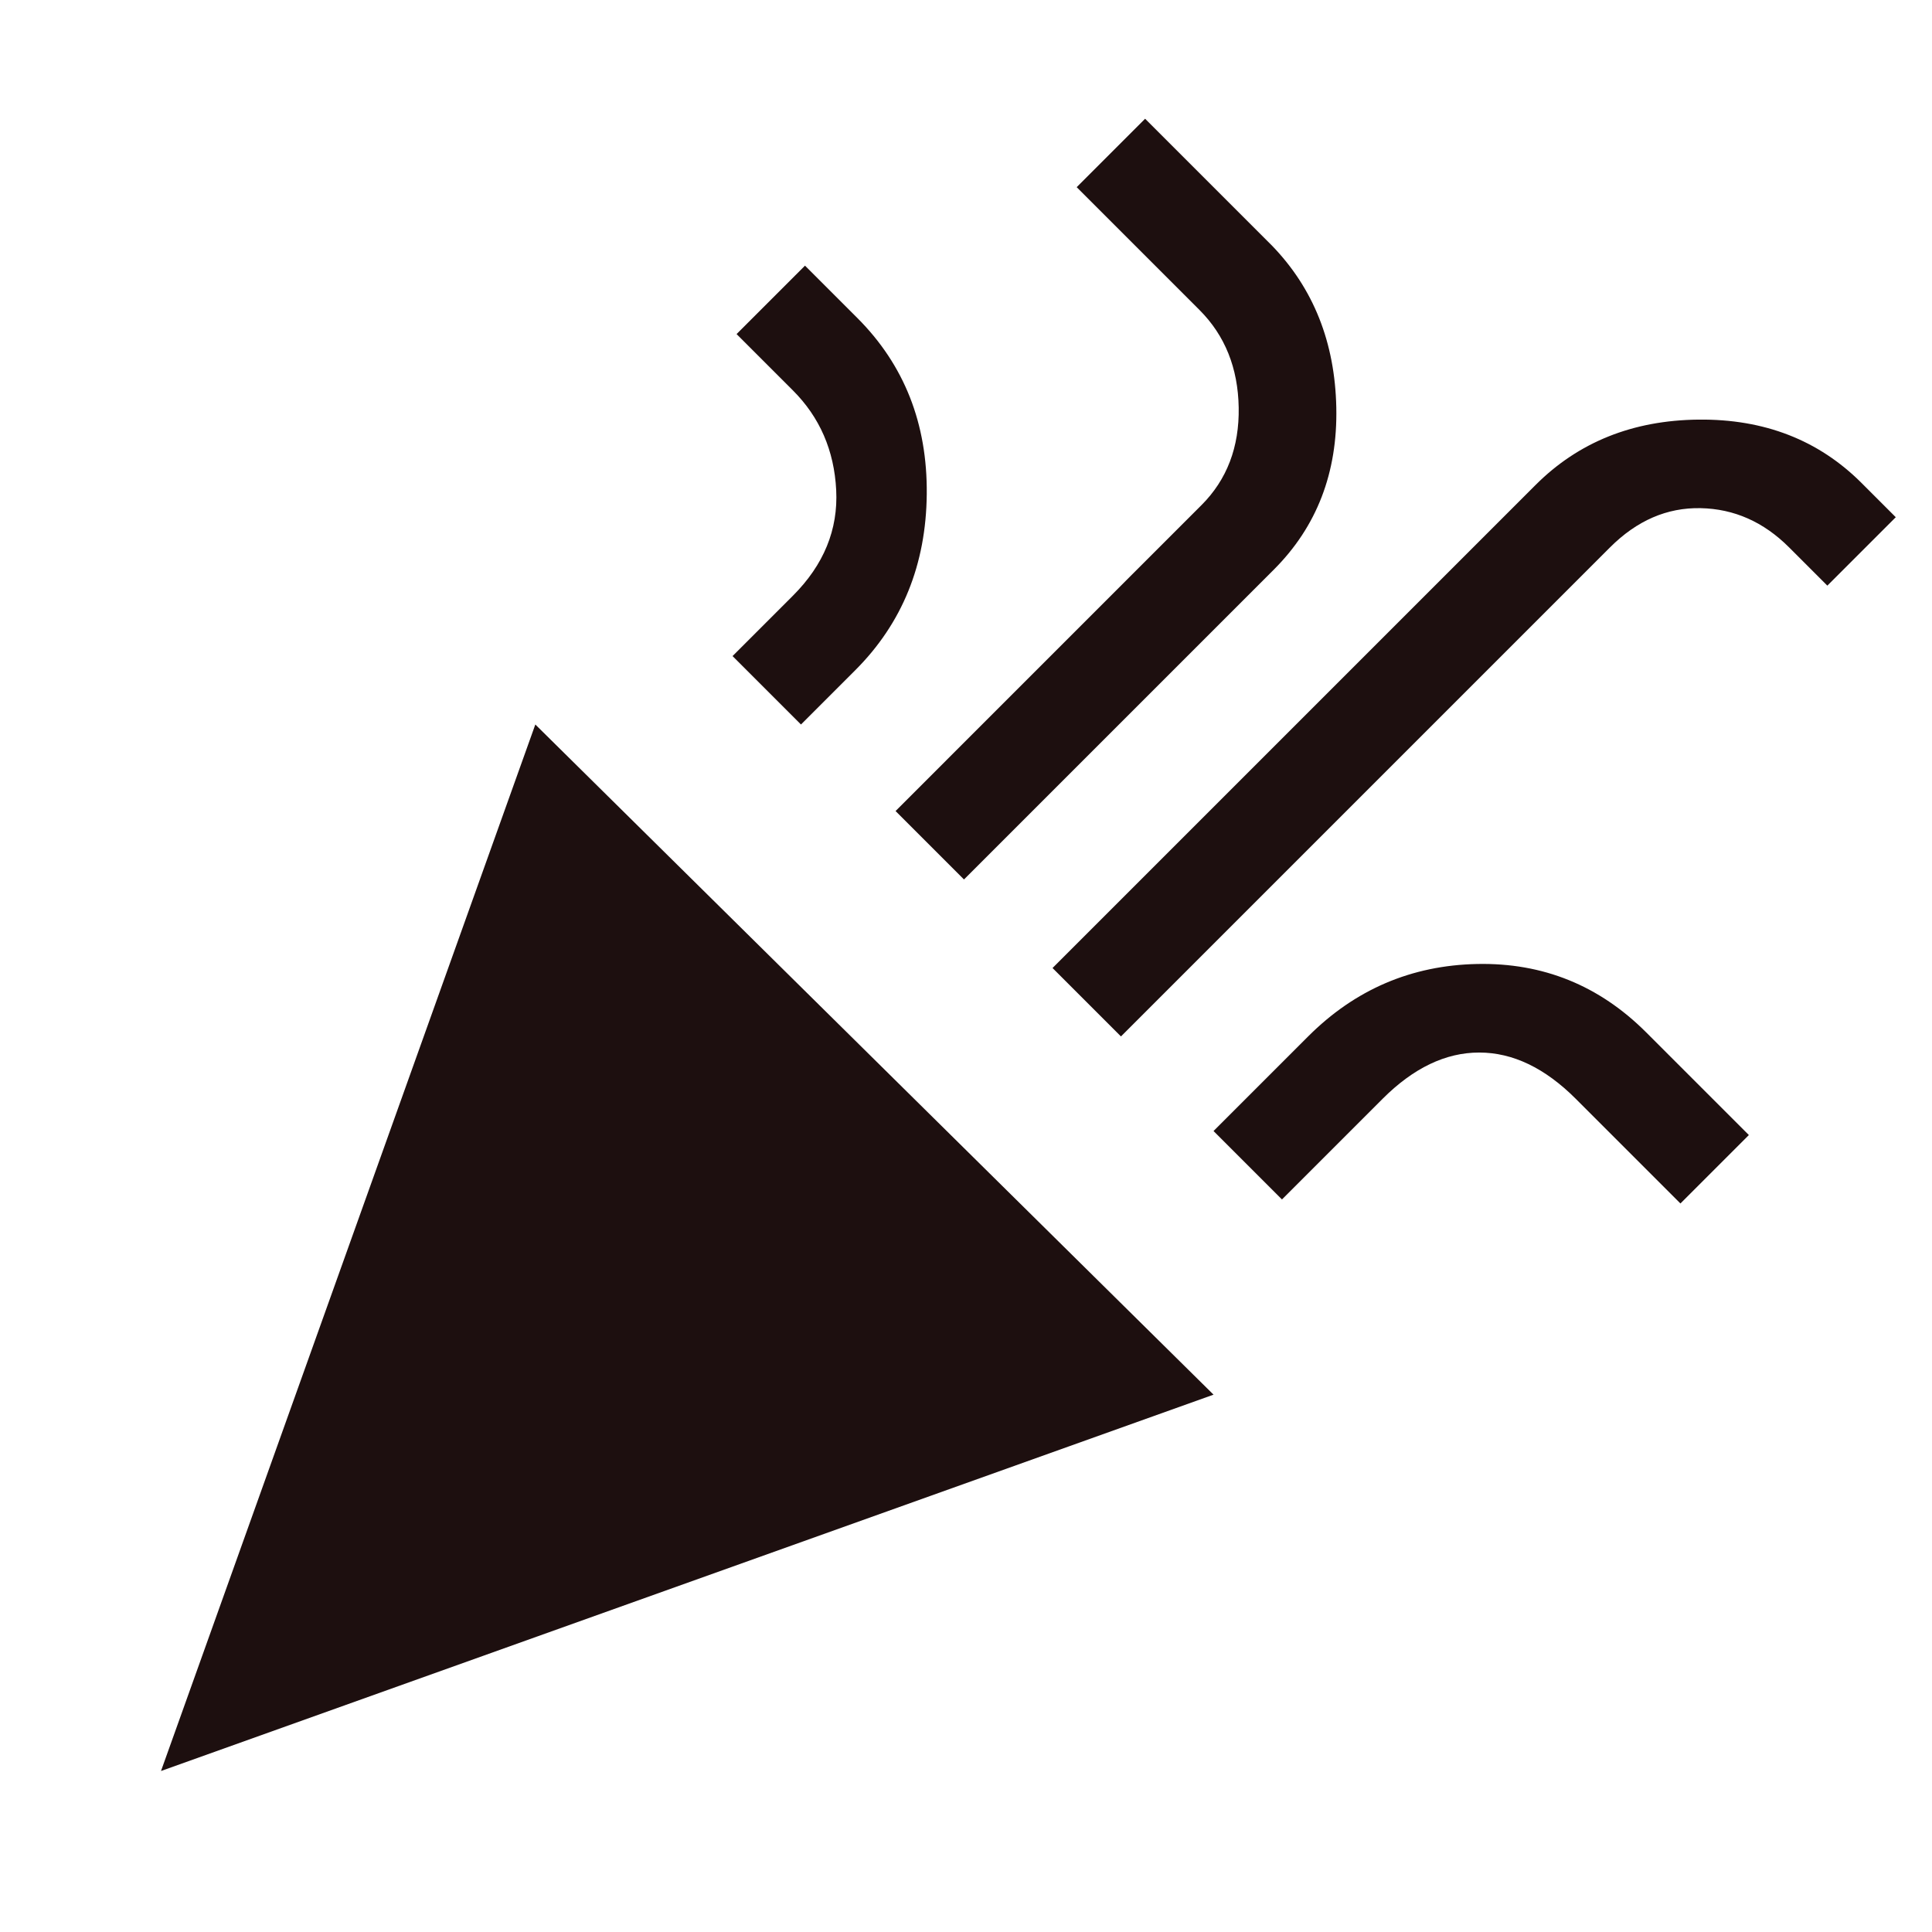
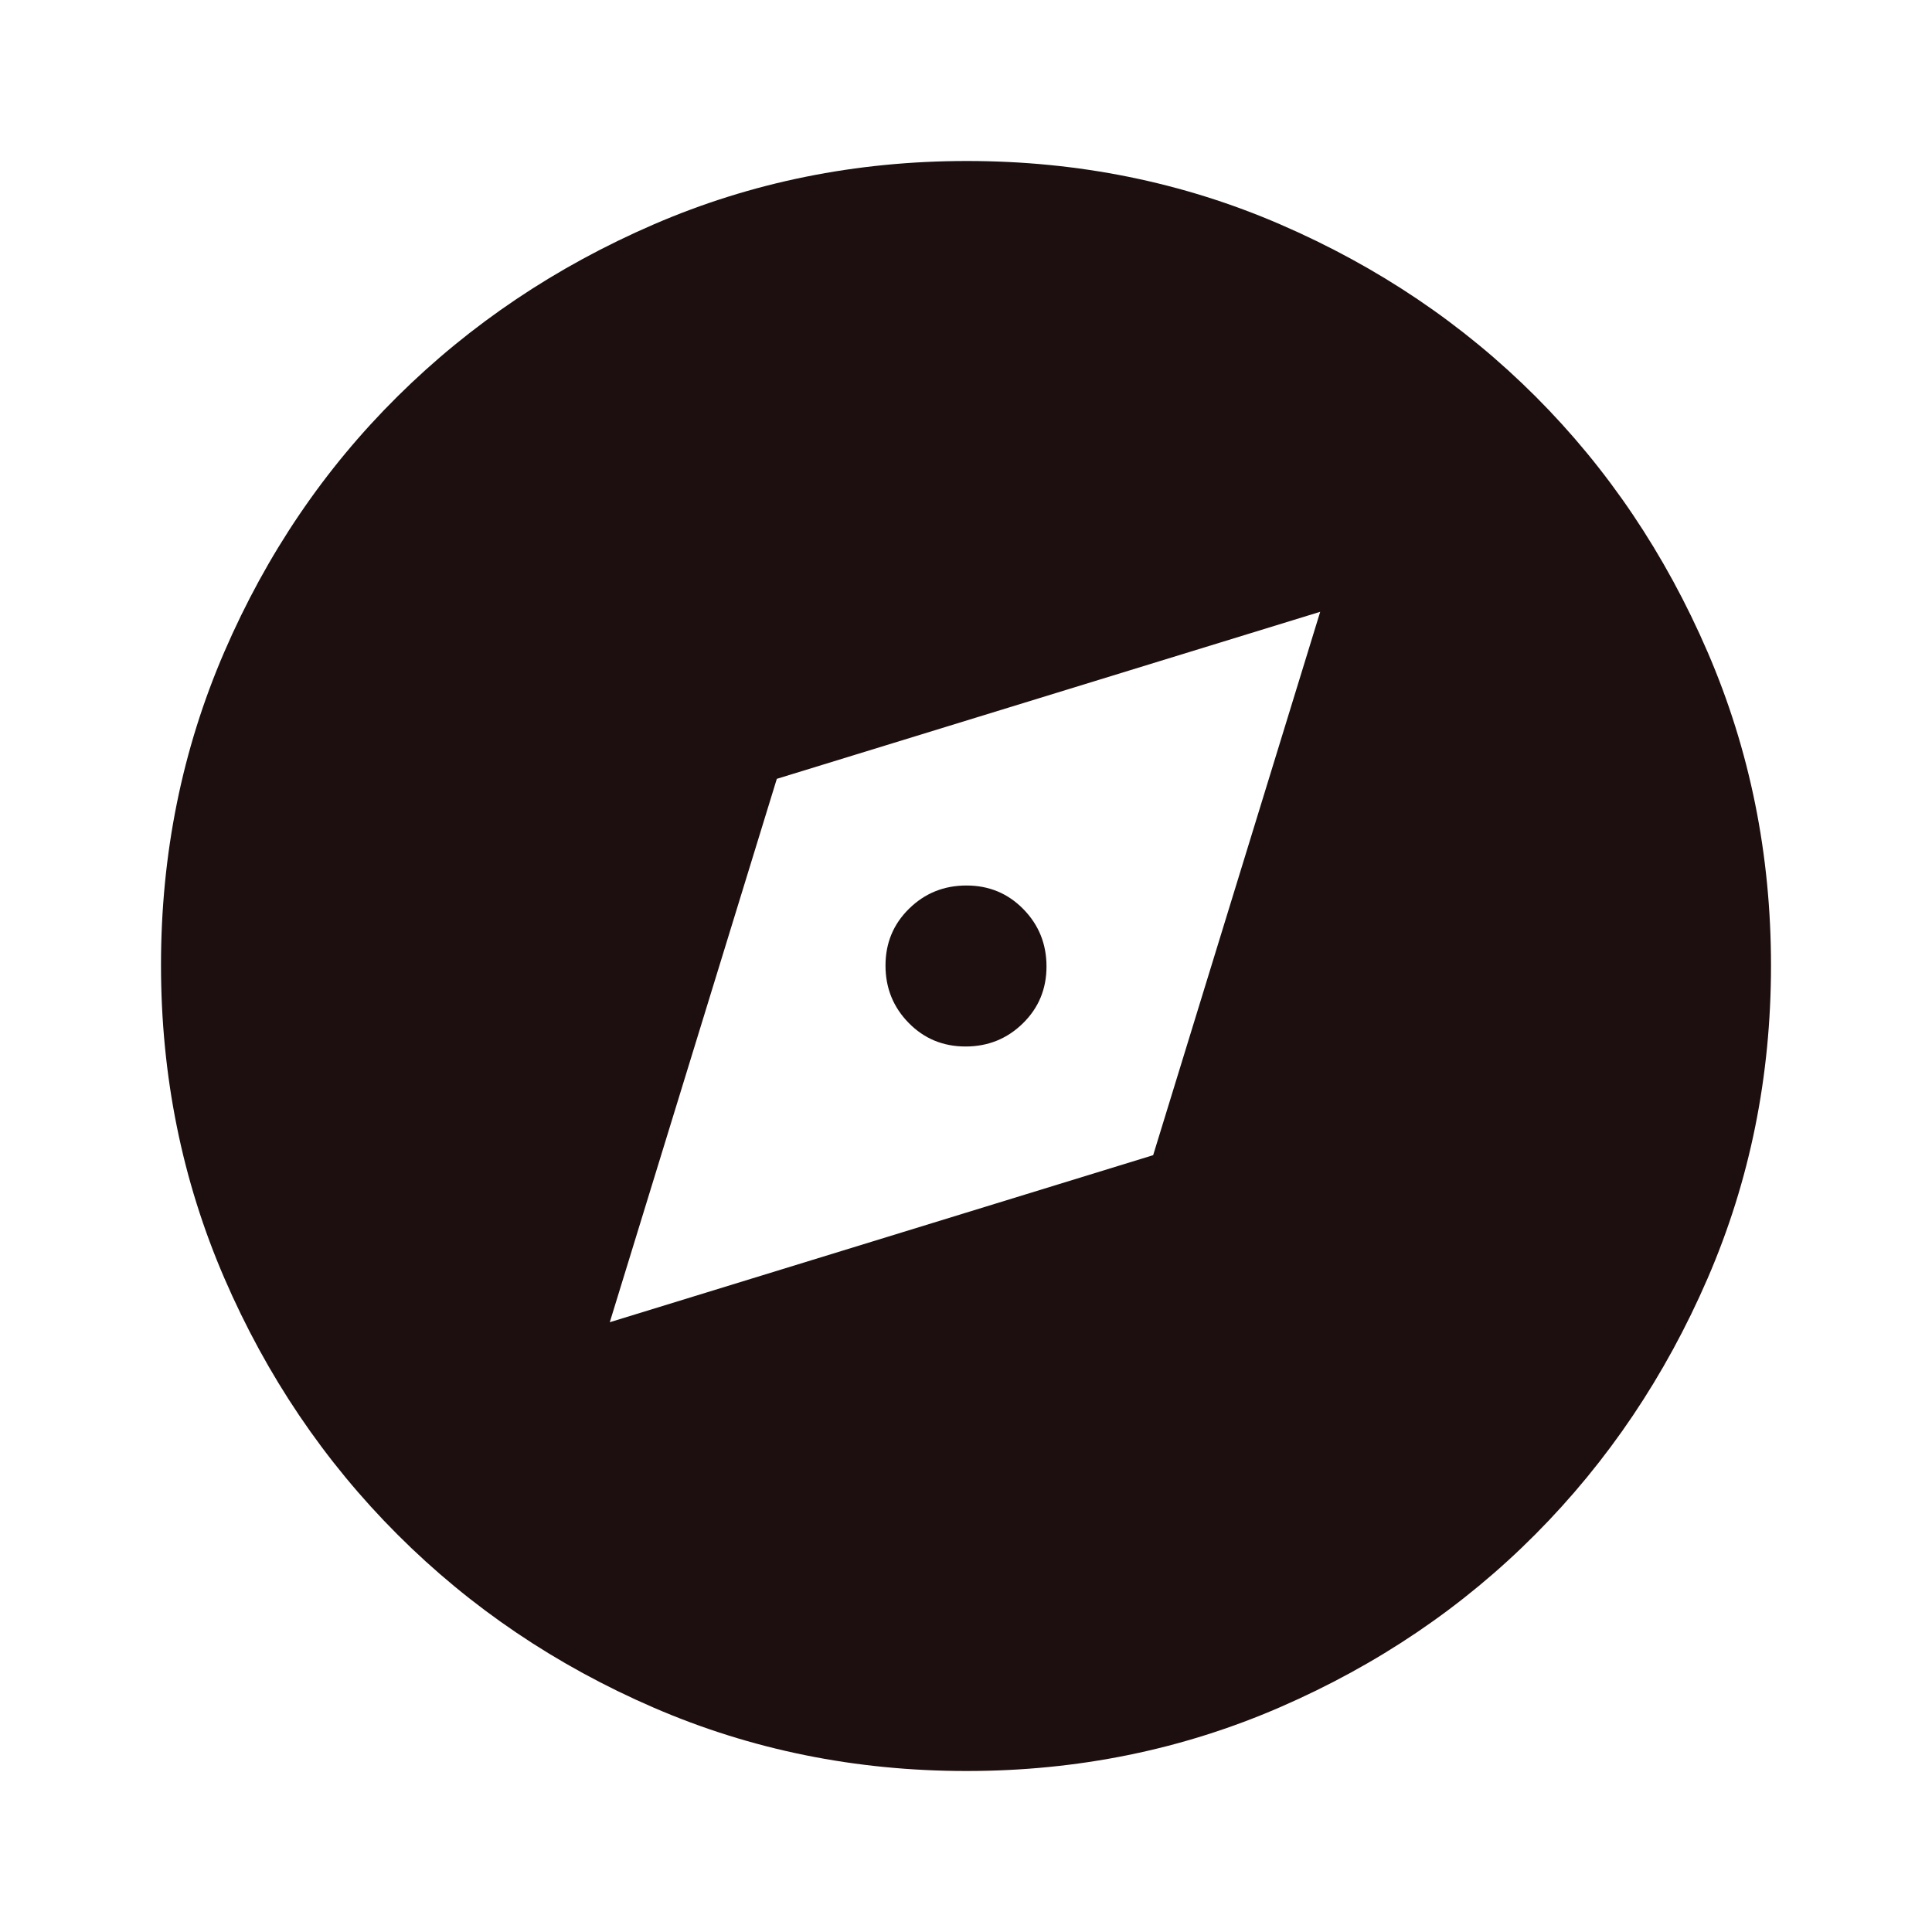
<svg xmlns="http://www.w3.org/2000/svg" height="24px" viewBox="0 -960 960 960" width="24px" fill="#1D0F0F">
-   <path d="m80-80 186-520 337 333L80-80Zm477-365-34-34 240-240q32-32 81-32.5t81 31.5l17 17-34 34-19-19q-19-19-44-19.5T800-688L557-445ZM398-600l-34-34 30-30q23-23 21.5-52.5T394-766l-28-28 34-34 26 26q35 35 34.5 87.5T425-627l-27 27Zm81 77-34-34 152-152q19-19 18.5-48.5T596-806l-61-61 34-34 63 63q31 32 32 80.5T633-677L479-523Zm158 159-34-34 47-47q35-35 84-36t84 34l51 51-34 34-52-52q-23-23-48-23t-48 23l-50 50Z" />
+   <path d="m303-303 270-83 83-270-270 83-83 270Zm176.76-137q-16.76 0-28.26-11.74-11.5-11.73-11.5-28.5 0-16.76 11.74-28.26 11.73-11.5 28.5-11.5 16.76 0 28.26 11.74 11.5 11.73 11.5 28.5 0 16.76-11.74 28.26-11.73 11.5-28.5 11.5Zm.51 360q-82.74 0-155.5-31.5Q252-143 197.5-197.5t-86-127.34Q80-397.68 80-480.5t31.5-155.66Q143-709 197.5-763t127.34-85.5Q397.68-880 480.5-880t155.66 31.5Q709-817 763-763t85.5 127Q880-563 880-480.27q0 82.74-31.5 155.5Q817-252 763-197.68q-54 54.31-127 86Q563-80 480.27-80Z" />
</svg>
